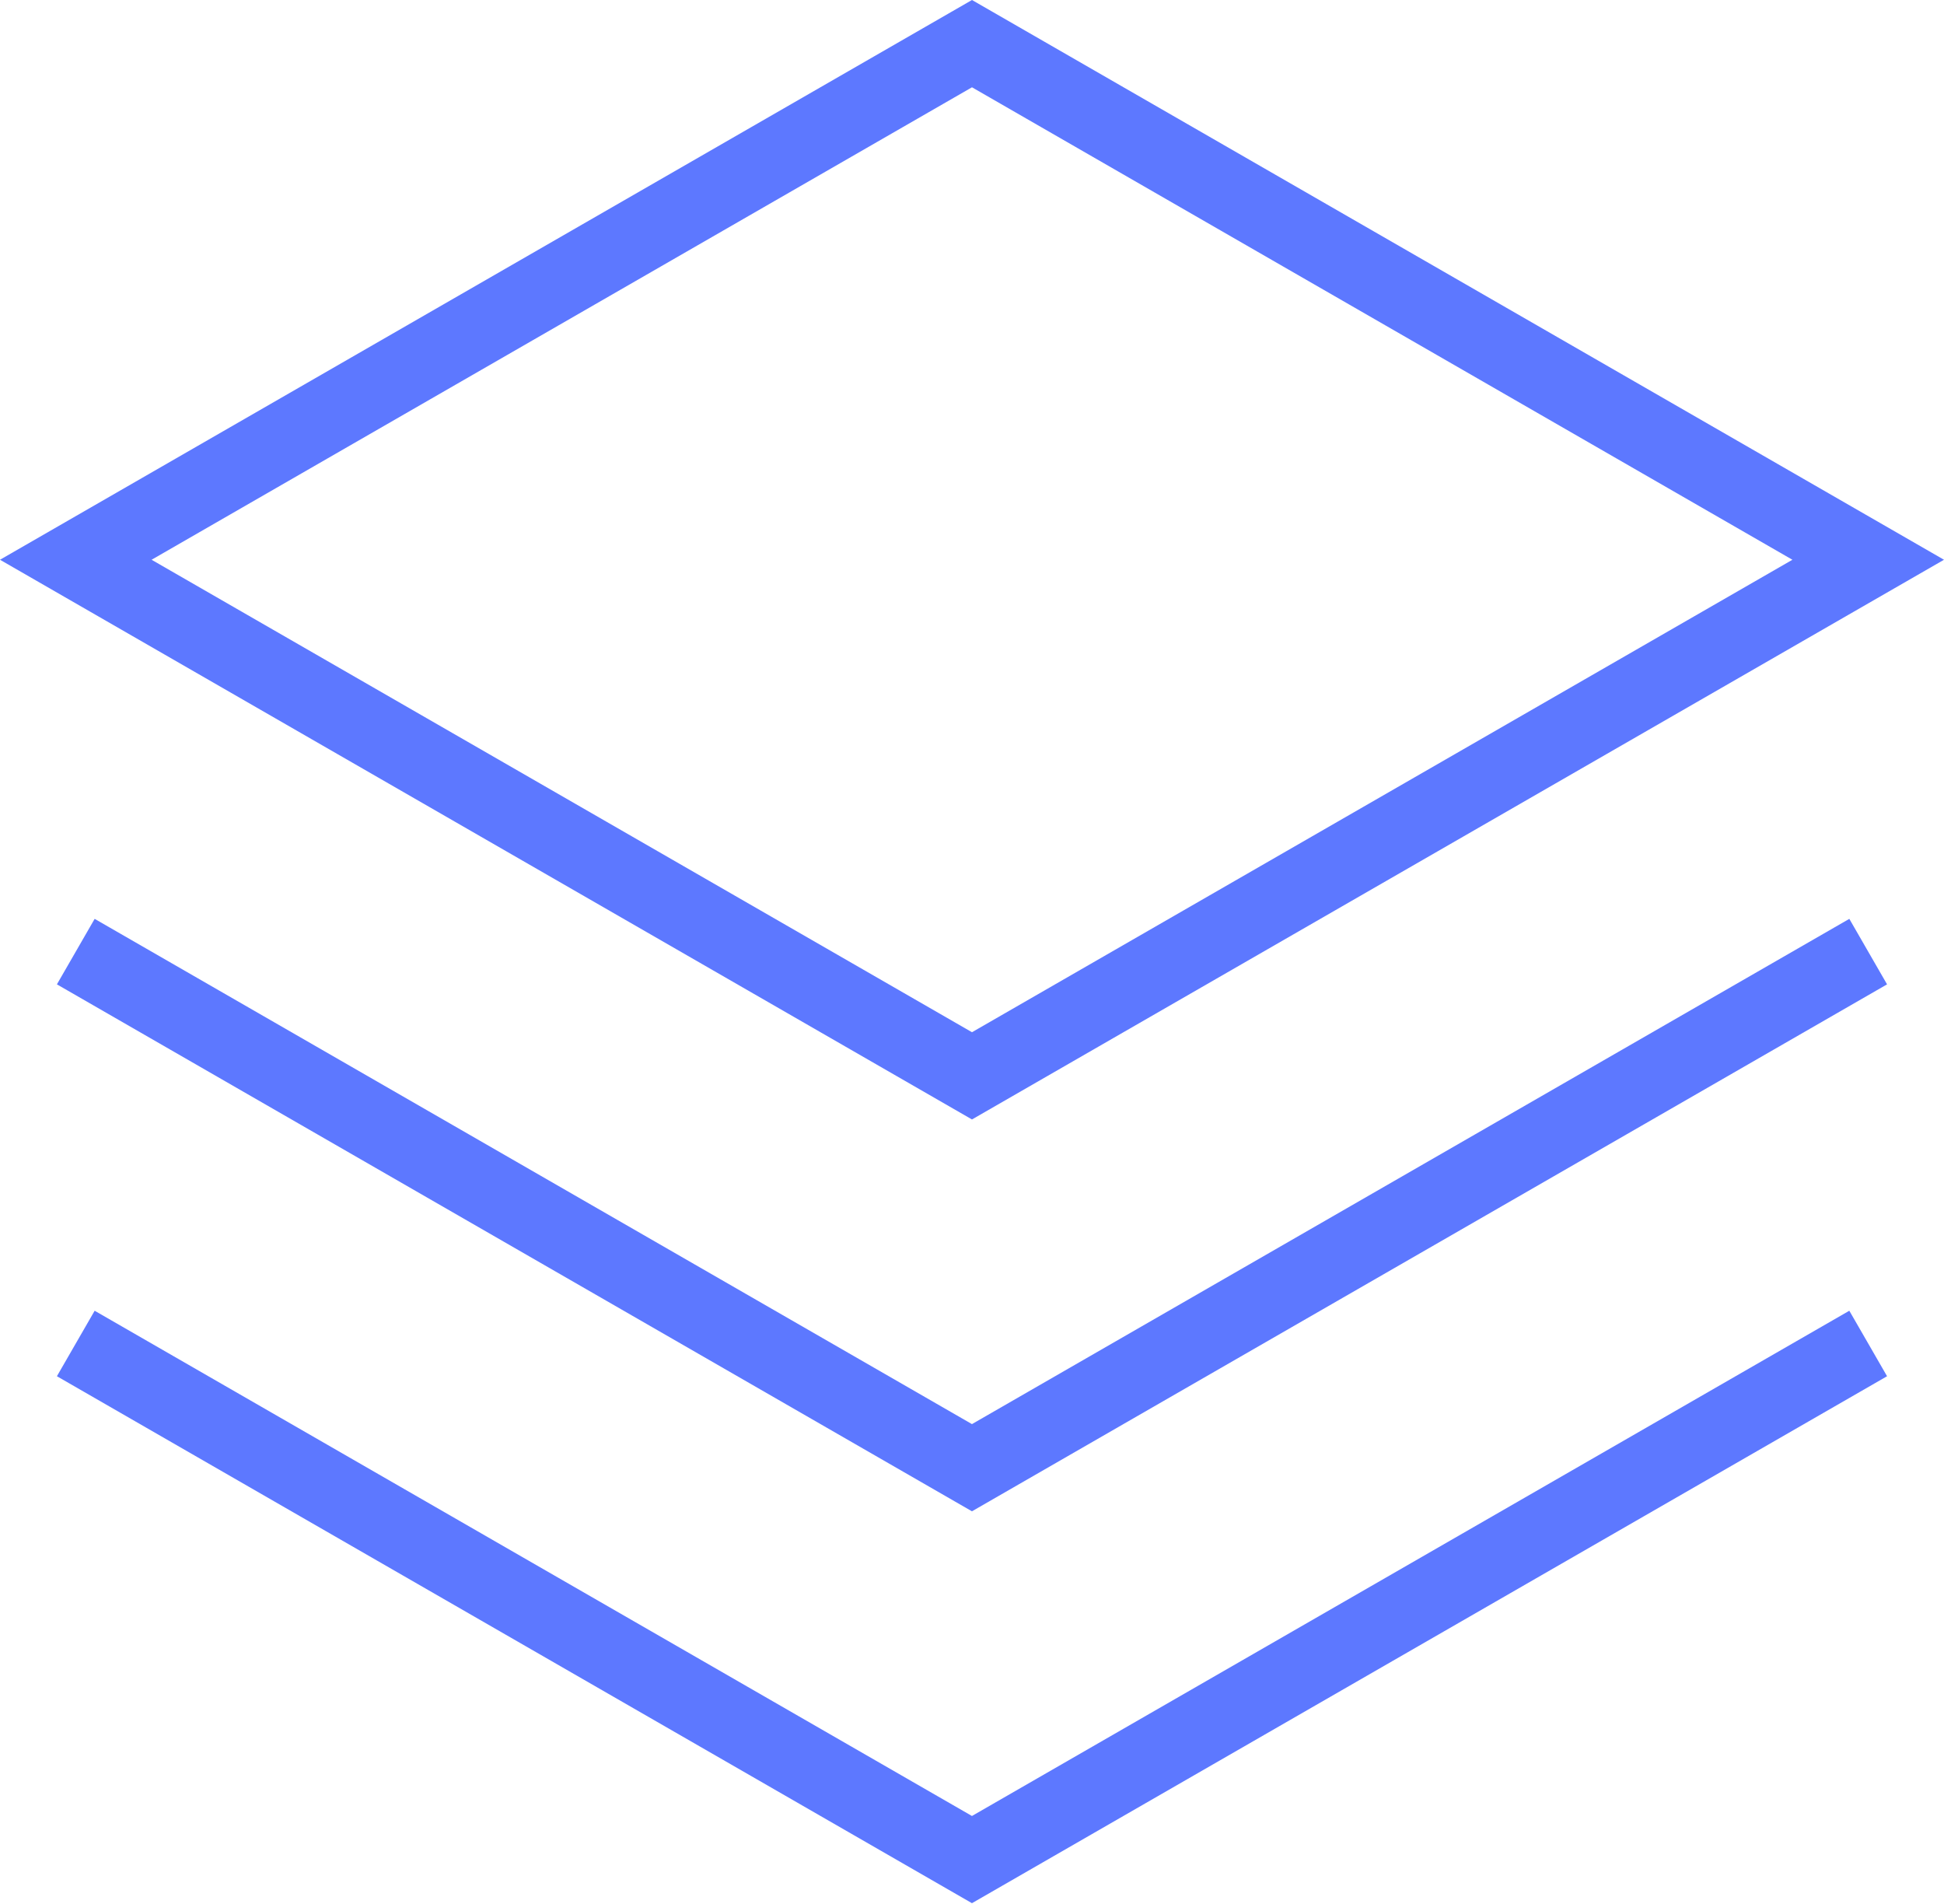
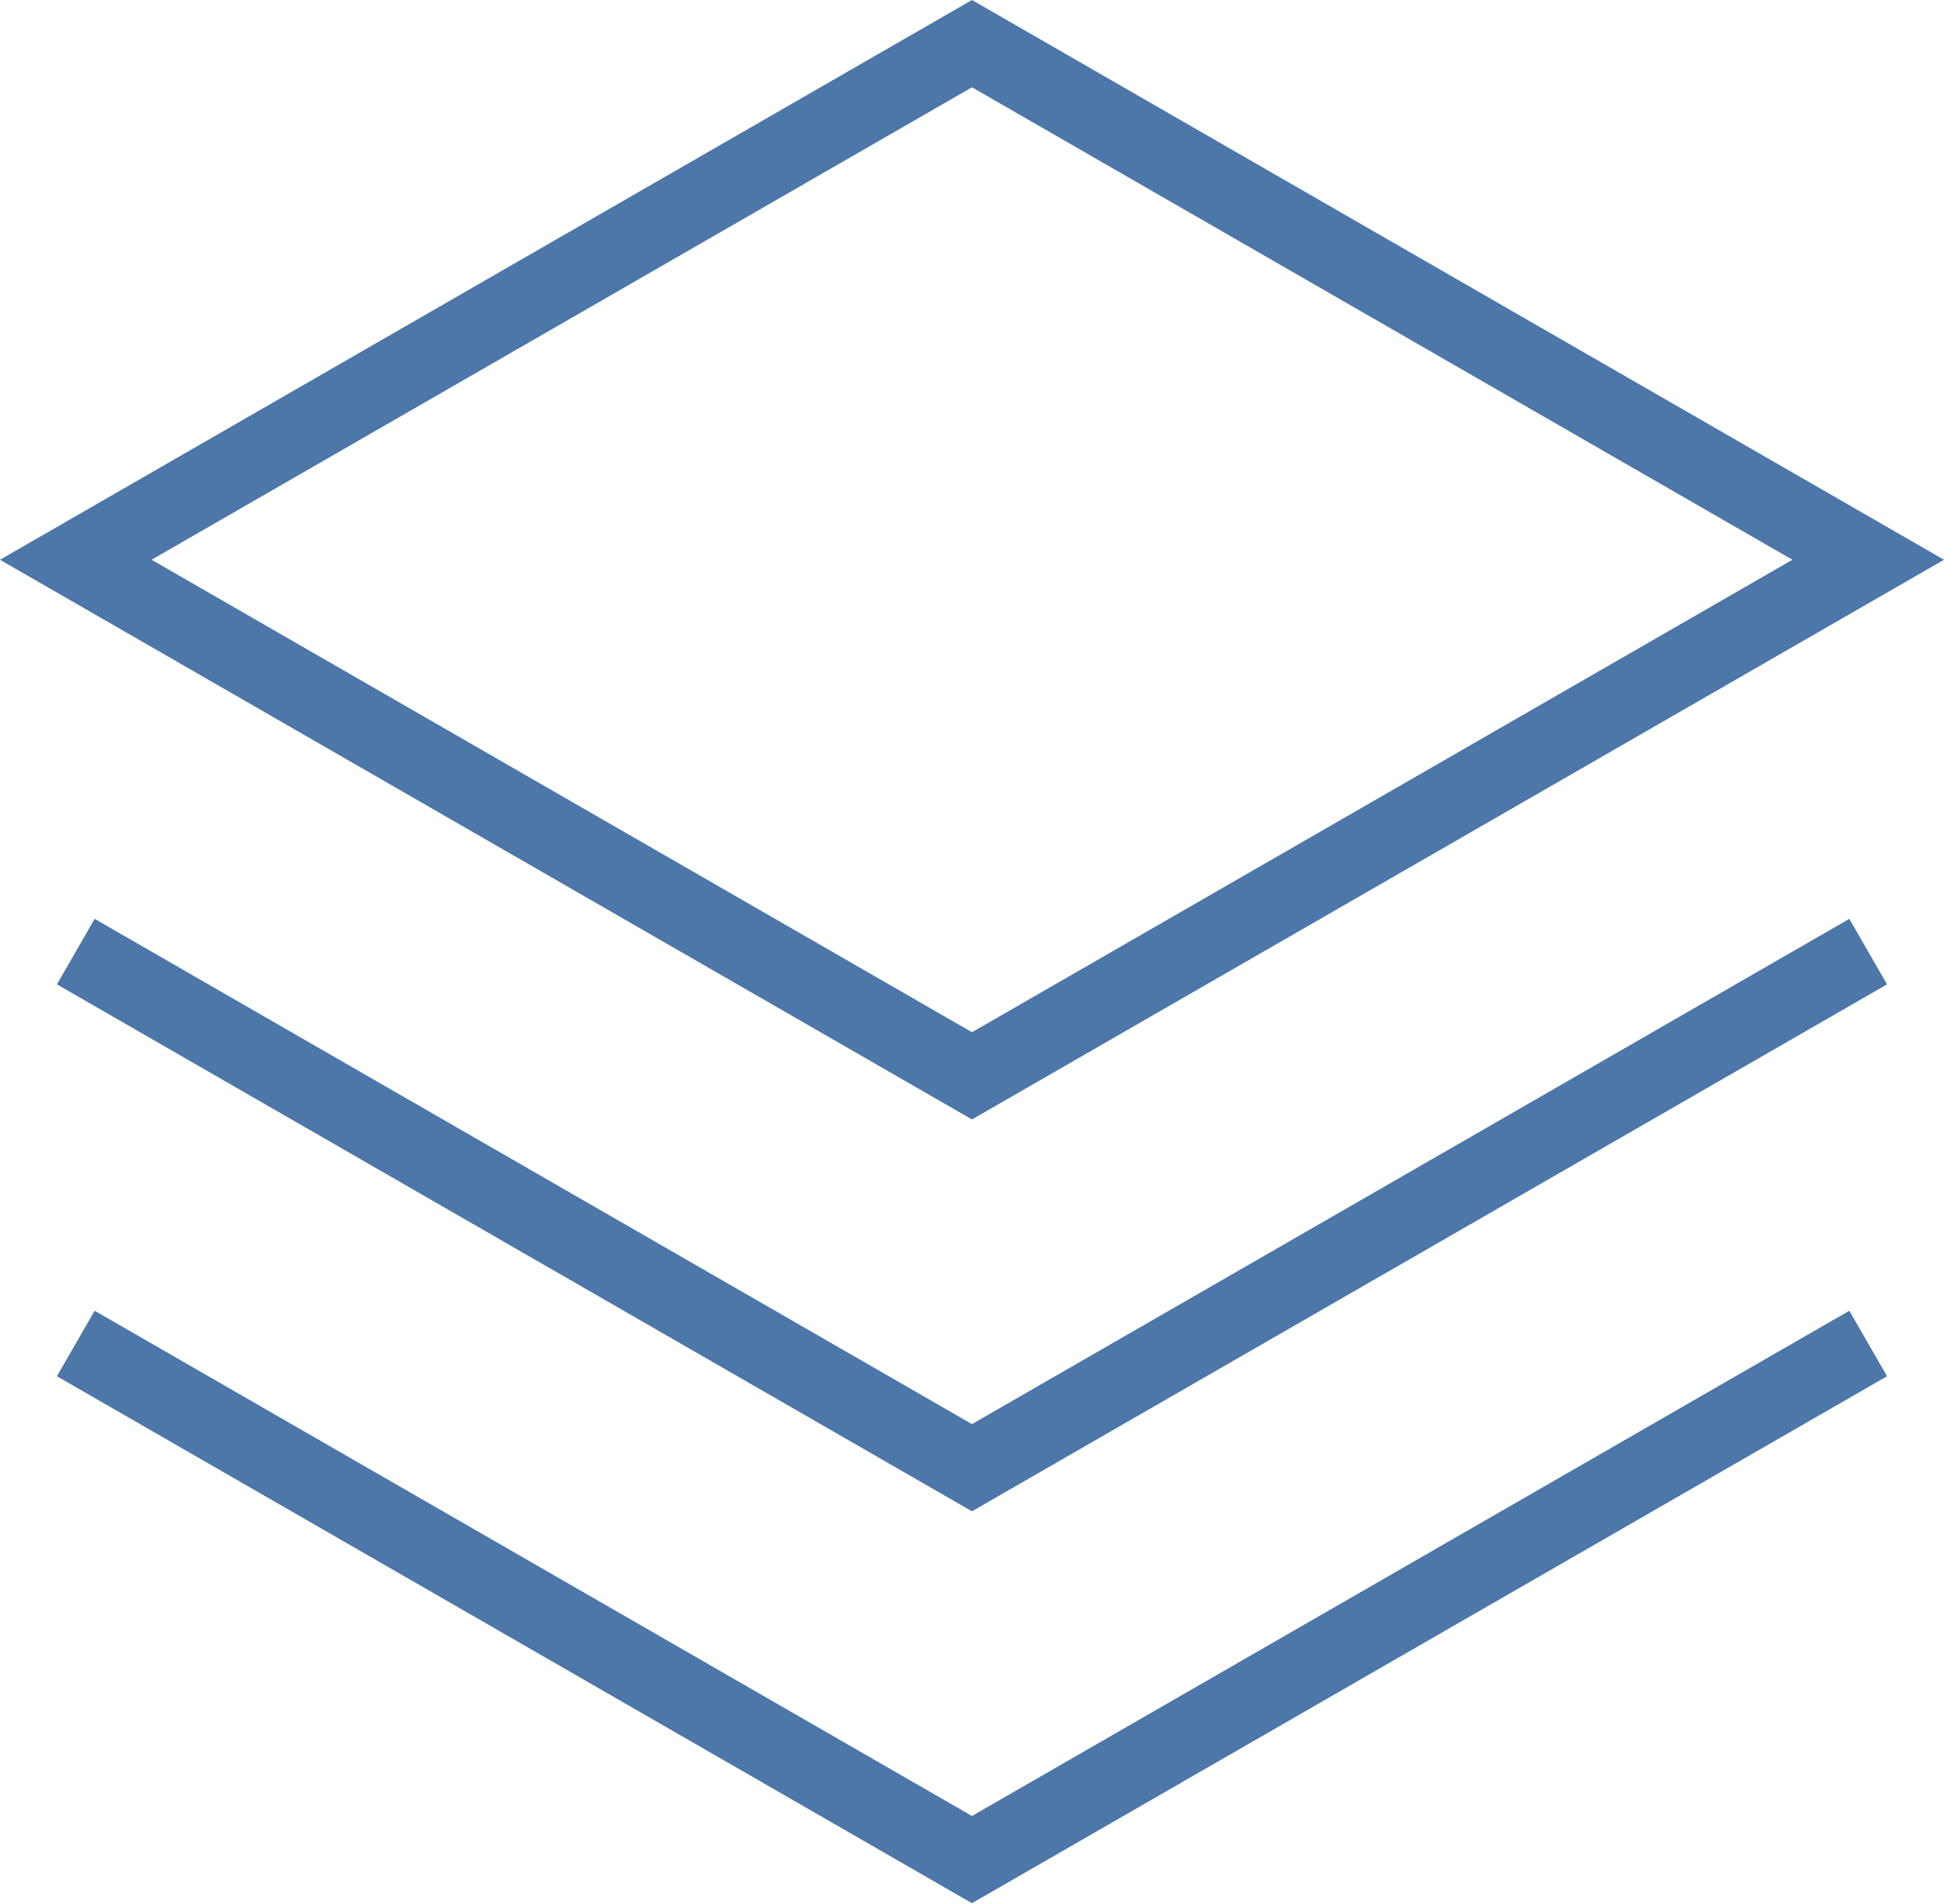
<svg xmlns="http://www.w3.org/2000/svg" width="65.313" height="63.93" viewBox="0 0 65.313 63.93">
  <g id="Group_1221" data-name="Group 1221" transform="translate(0 -5.356)">
    <g id="Group_1216" data-name="Group 1216" transform="translate(0 5.356)">
      <g id="Group_1215" data-name="Group 1215" transform="translate(0 0)">
-         <path id="Path_1438" data-name="Path 1438" d="M32.656,5.356,0,24.158l32.656,18.8,32.657-18.8ZM5.093,24.158,32.656,8.288,60.22,24.158,32.656,40.028Z" transform="translate(0 -5.356)" fill="#5d78ff" />
+         <path id="Path_1438" data-name="Path 1438" d="M32.656,5.356,0,24.158l32.656,18.8,32.657-18.8ZM5.093,24.158,32.656,8.288,60.22,24.158,32.656,40.028Z" transform="translate(0 -5.356)" fill="#4c77a8" />
      </g>
    </g>
    <g id="Group_1218" data-name="Group 1218" transform="translate(1.912 36.22)">
      <g id="Group_1217" data-name="Group 1217">
-         <path id="Path_1439" data-name="Path 1439" d="M75.037,244.49,45.56,261.461,16.085,244.49l-1.268,2.2,30.743,17.7,30.745-17.7Z" transform="translate(-14.817 -244.49)" fill="#5d78ff" />
+         <path id="Path_1439" data-name="Path 1439" d="M75.037,244.49,45.56,261.461,16.085,244.49l-1.268,2.2,30.743,17.7,30.745-17.7Z" transform="translate(-14.817 -244.49)" fill="#4c77a8" />
      </g>
    </g>
    <g id="Group_1220" data-name="Group 1220" transform="translate(1.912 49.383)">
      <g id="Group_1219" data-name="Group 1219">
-         <path id="Path_1440" data-name="Path 1440" d="M75.037,346.481,45.56,363.452,16.085,346.481l-1.268,2.2,30.743,17.7,30.745-17.7Z" transform="translate(-14.817 -346.481)" fill="#5d78ff" />
+         <path id="Path_1440" data-name="Path 1440" d="M75.037,346.481,45.56,363.452,16.085,346.481l-1.268,2.2,30.743,17.7,30.745-17.7Z" transform="translate(-14.817 -346.481)" fill="#4c77a8" />
      </g>
    </g>
  </g>
</svg>
